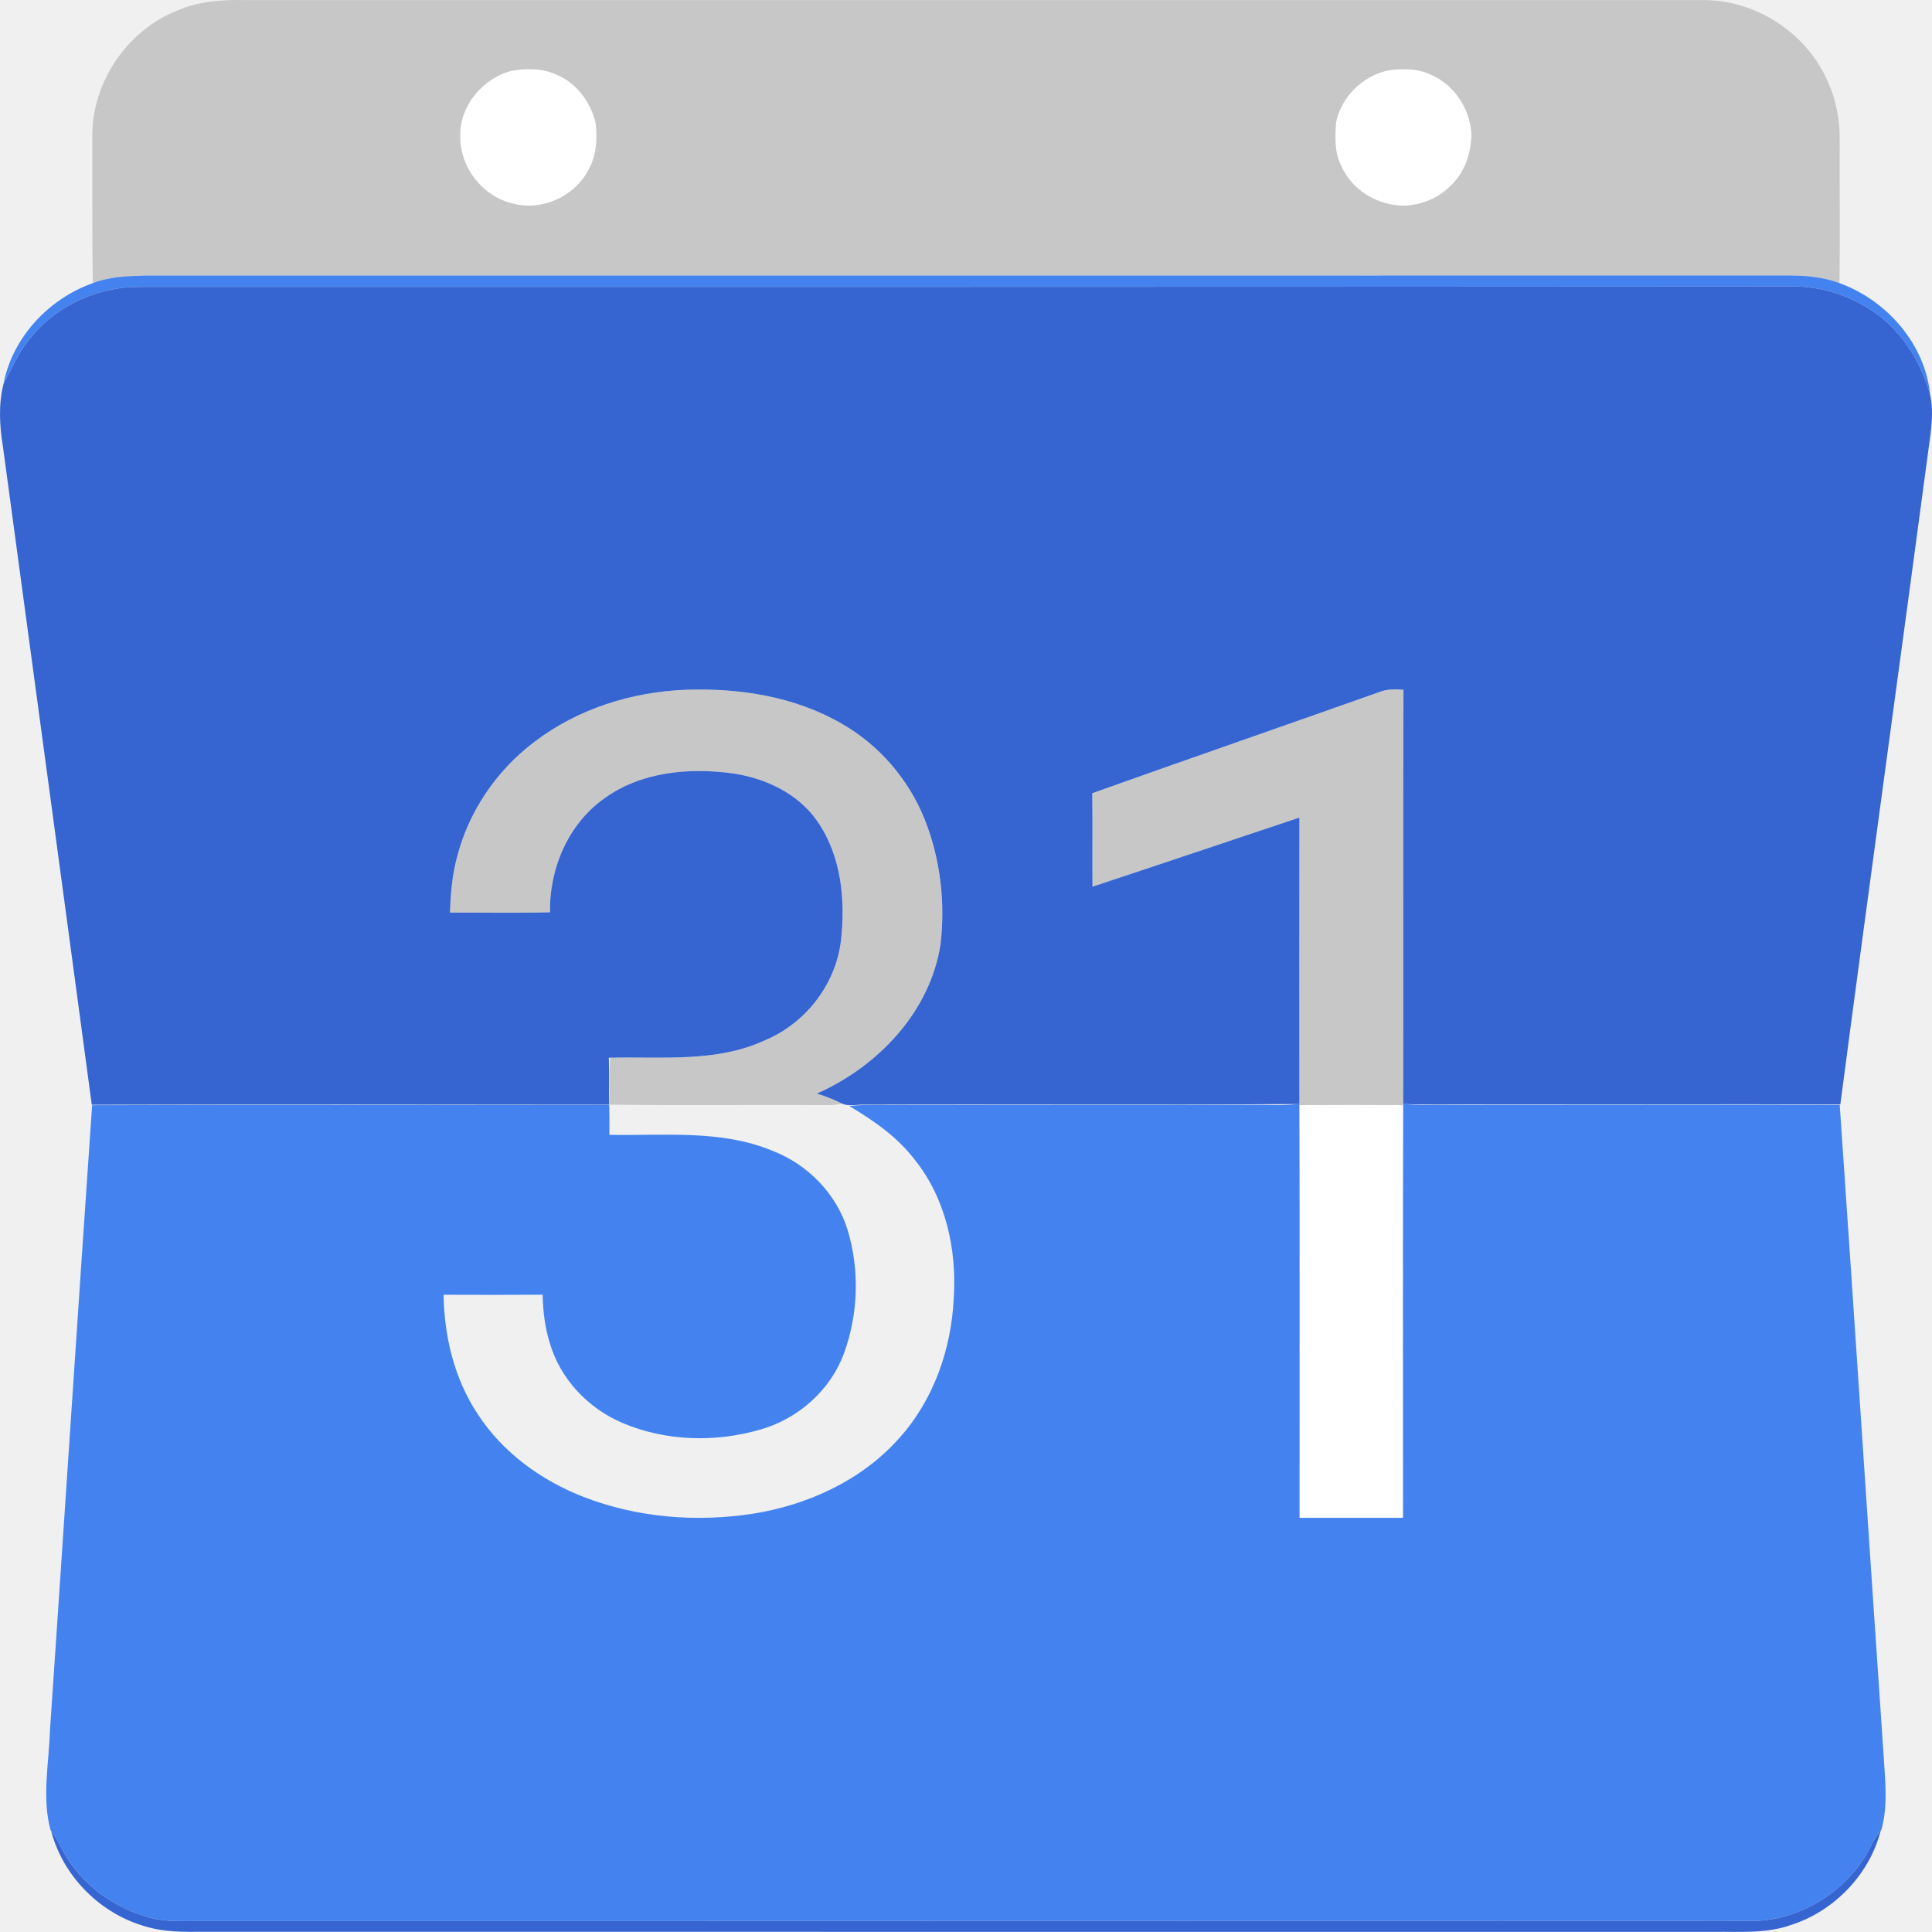
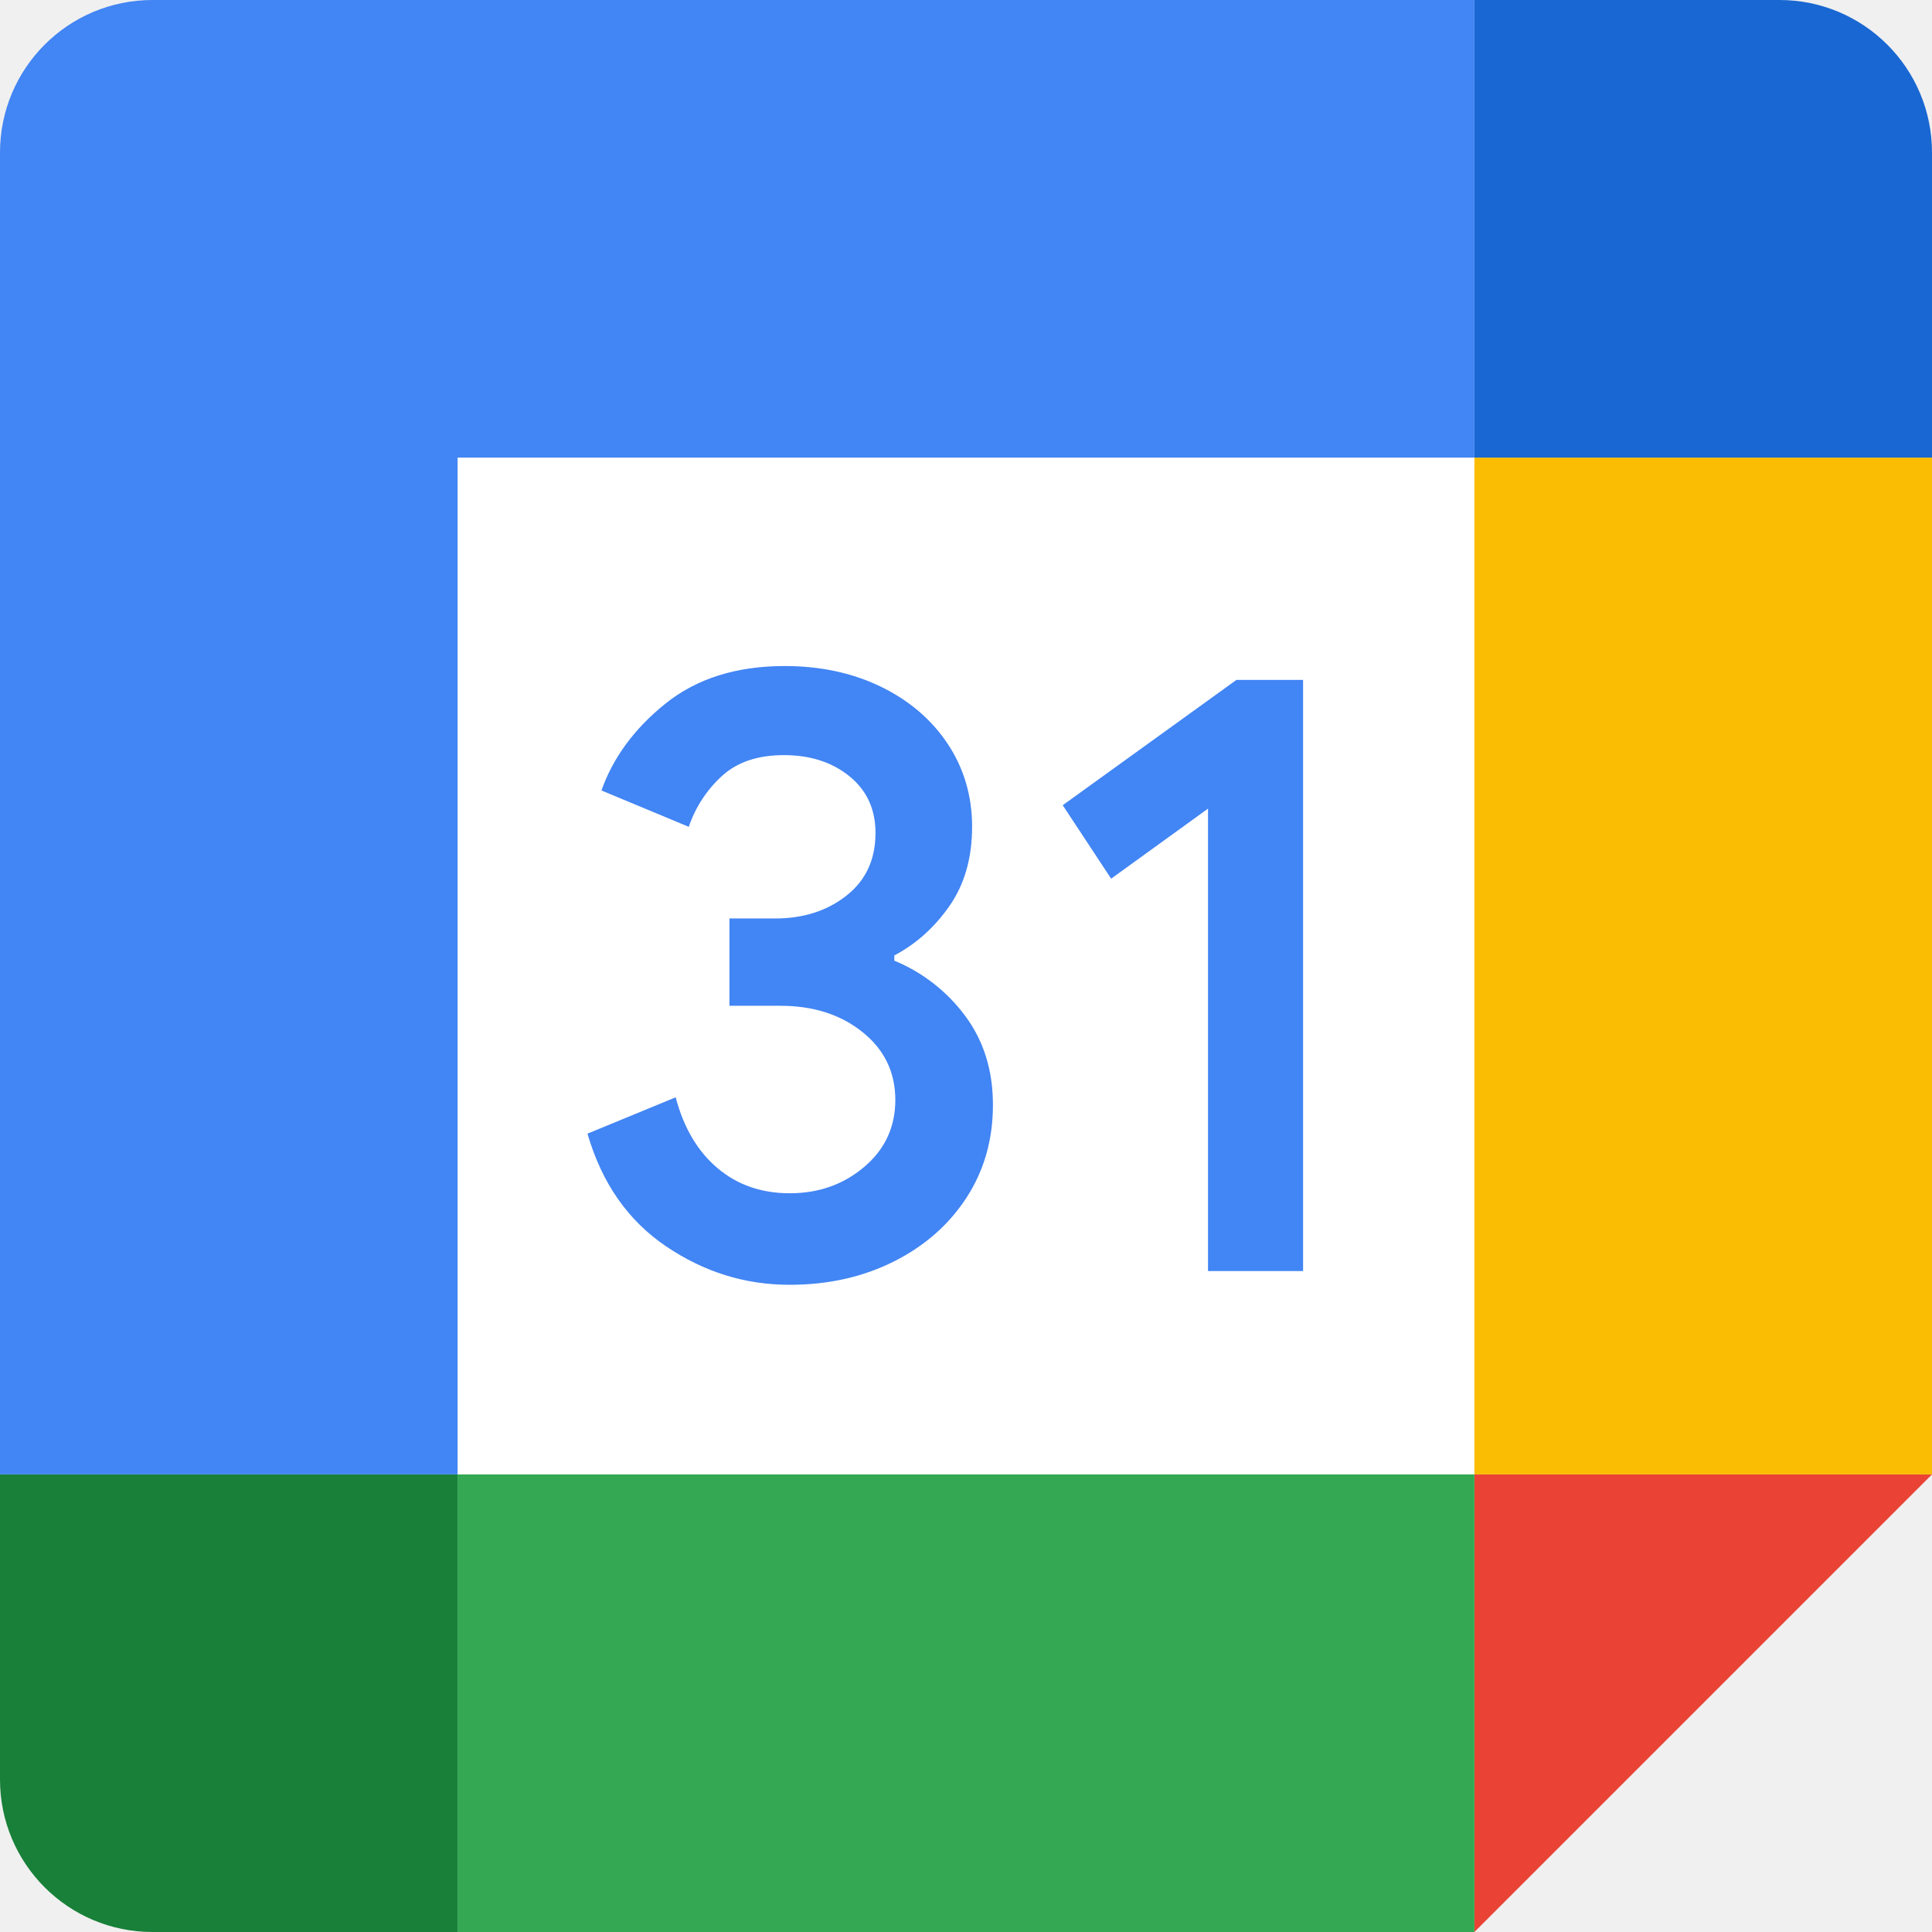
- <svg xmlns="http://www.w3.org/2000/svg" height="1em" preserveAspectRatio="xMidYMid meet" transform="rotate(360deg)" viewBox="0 0 256 256" width="1em">
-   <g fill="#fff">
-     <path d="m67.852 9.367c1.935-.314 4.03-.346 5.843.51 2.684 1.082 4.583 3.652 5.233 6.422.221 1.97.157 4.058-.775 5.857-1.692 3.719-6.193 5.864-10.144 4.833-4.054-.907-7.07-4.808-7.032-8.952-.078-4.033 3.01-7.717 6.875-8.67" />
-     <path d="m183.808 9.353c1.96-.307 4.073-.311 5.893.589 3.013 1.328 5.054 4.472 5.272 7.73-.003 2.51-.842 5.13-2.702 6.886-1.58 1.667-3.859 2.588-6.132 2.69-3.519.05-7.067-2.051-8.445-5.334-.892-1.753-.782-3.773-.667-5.672.667-3.348 3.472-6.115 6.781-6.89" />
-     <path d="m172.172 146.432c4.586-.021 9.173-.025 13.756 0-.057 18.229-.01 36.46-.02 54.689-4.57 0-9.139.004-13.71-.003-.012-18.23.038-36.457-.026-54.686" />
-   </g>
-   <path d="m183.808 9.353c-3.309.774-6.114 3.54-6.78 6.889-.116 1.899-.226 3.919.666 5.672 1.378 3.283 4.926 5.385 8.445 5.335 2.273-.103 4.551-1.024 6.132-2.691 1.86-1.756 2.7-4.376 2.702-6.885-.218-3.26-2.259-6.403-5.272-7.731-1.82-.9-3.933-.896-5.893-.59m-115.956.015c-3.866.953-6.953 4.637-6.875 8.67-.039 4.144 2.977 8.045 7.032 8.952 3.951 1.03 8.452-1.114 10.144-4.833.932-1.8.996-3.887.775-5.857-.65-2.77-2.549-5.34-5.233-6.422-1.813-.856-3.908-.824-5.843-.51m-44.367-7.97c2.892-1.267 6.09-1.46 9.206-1.381 64.251.007 128.502 0 192.753-.004 7.01-.117 13.84 4.216 16.673 10.636 1.195 2.53 1.702 5.34 1.652 8.13-.028 6.248.064 12.494-.036 18.737-2.073-.79-4.308-1-6.51-1.014-72.7.015-145.399.007-218.099.01-2.302.062-4.658.16-6.832 1.008-.093-6.49-.043-12.978-.064-19.464-.043-7.153 4.615-14.02 11.257-16.658" fill="#c7c7c7" />
-   <path d="m182.73 91.715c1.029-.425 2.149-.403 3.238-.318-.064 18.29.008 36.582-.035 54.87l-.004.165c-4.584-.025-9.17-.021-13.756 0v-.16c-.007-12.646-.012-25.288.002-37.935-9.144 3.04-18.27 6.132-27.419 9.155-.028-4.13.022-8.26-.024-12.388 12.65-4.51 25.341-8.906 37.999-13.39" fill="#c7c7c7" />
-   <path d="m70.832 98.286c5.73-4.365 12.9-6.621 20.06-6.89 7.104-.25 14.456.9 20.67 4.509 4.916 2.816 8.806 7.324 10.925 12.57 2.114 5.24 2.785 11.034 2.142 16.634-1.375 8.97-8.302 16.216-16.398 19.799a20.69 20.69 0 0 1 3.364 1.335 9.897 9.897 0 0 1 -2.15.193c-9.55-.068-19.102.064-28.647-.065-.035-2.073-.085-4.15.046-6.221 6.886-.164 14.15.678 20.592-2.341 5.292-2.234 9.23-7.296 9.976-13.01.642-5.444.092-11.397-3.134-16.005-2.538-3.648-6.839-5.668-11.14-6.307-5.803-.81-12.168-.232-17.04 3.29-4.796 3.374-7.335 9.327-7.213 15.106-4.42.118-8.842.028-13.264.043.087-2.427.271-4.87.904-7.221 1.52-6.128 5.271-11.636 10.307-15.42" fill="#c7c7c7" />
-   <path d="m12.292 37.518c2.174-.846 4.53-.946 6.832-1.007 72.7-.003 145.399.004 218.099-.01 2.202.014 4.437.225 6.51 1.013 6.283 2.267 11.372 8.085 12.029 14.824-1.278-4.619-4.04-8.917-8.17-11.462-2.991-1.866-6.482-2.944-10.015-2.912-72.932.05-145.868.05-218.803.05-5.493-.1-11.029 2.27-14.53 6.546-1.7 1.817-2.588 4.162-3.777 6.3 1.178-6.146 5.986-11.268 11.825-13.342" fill="#4483ef" />
-   <path d="m171.916 146.293.257-.021v.16c.064 18.229.013 36.457.024 54.686 4.572.007 9.142.004 13.71.004.01-18.23-.036-36.461.022-54.69l.004-.164.22.018c2.017.243 4.052.096 6.079.118 17.18-.011 34.362-.032 51.54 0 1.986 28.729 3.852 57.466 5.816 86.195.192 3.284.61 6.657-.3 9.877l-.083.103c-.843.946-1.328 2.124-1.93 3.223-3.224 5.26-9.214 8.802-15.424 8.742-68.535-.04-137.065.03-205.595.006-2.15 0-4.34.11-6.436-.453-4.736-1.292-9.03-4.394-11.415-8.73-.5-.95-.963-1.924-1.631-2.767l-.085-.118c-1.146-4.304-.215-8.766-.072-13.127 1.885-27.634 3.68-55.278 5.59-82.912 22.84-.057 45.684-.032 68.522-.014.022 1.313.034 2.627.016 3.94 7.237.139 14.813-.728 21.668 2.138 4.63 1.807 8.431 5.676 9.895 10.455 1.613 5.289 1.427 11.143-.468 16.337-1.767 4.868-6 8.63-10.944 10.083-6.002 1.777-12.689 1.624-18.47-.857-4.502-1.923-8.175-5.8-9.563-10.525-.66-2.082-.916-4.27-.957-6.443-4.376.028-8.752.018-13.128.004.083 5.535 1.425 11.157 4.516 15.804 3.294 5.083 8.406 8.795 14.007 10.972 7.099 2.77 14.944 3.388 22.45 2.238 7.3-1.156 14.448-4.426 19.406-10.02 4.555-5.053 6.91-11.813 7.22-18.555.419-6.436-1.063-13.196-5.15-18.308-2.297-3.026-5.458-5.211-8.684-7.131 1.57-.196 3.155-.154 4.736-.146 16.185-.015 32.368.003 48.55-.008 2.028-.042 4.065.125 6.087-.114" fill="#4483ef" />
-   <path d="m4.244 44.56c3.5-4.276 9.037-6.646 14.53-6.546 72.936 0 145.87 0 218.803-.05 3.533-.032 7.024 1.046 10.015 2.912 4.13 2.545 6.893 6.843 8.17 11.462.354 1.631.257 3.323.072 4.972-3.962 29.68-8.07 59.34-11.98 89.025-16.485-.028-32.972.015-49.455-.003-2.75-.022-5.501.103-8.245-.046l-.222-.018c.043-18.29-.028-36.582.036-54.872-1.09-.085-2.21-.107-3.237.318-12.657 4.483-25.35 8.881-38 13.39.047 4.128-.003 8.258.026 12.388 9.148-3.023 18.275-6.115 27.419-9.156-.014 12.647-.011 25.29-.003 37.935l-.257.021c-19.157.143-38.32.004-57.477.076-.946-.022-1.945.271-2.844-.125a20.727 20.727 0 0 0 -3.363-1.335c8.095-3.584 15.023-10.829 16.398-19.799.642-5.6-.03-11.393-2.142-16.633-2.12-5.247-6.011-9.755-10.926-12.57-6.214-3.61-13.567-4.759-20.67-4.51-7.16.268-14.331 2.524-20.06 6.89-5.035 3.783-8.787 9.29-10.307 15.42-.632 2.351-.818 4.792-.904 7.22 4.423-.015 8.845.074 13.264-.043-.121-5.779 2.417-11.733 7.214-15.106 4.872-3.523 11.236-4.1 17.04-3.29 4.3.638 8.602 2.658 11.14 6.306 3.226 4.608 3.776 10.562 3.133 16.005-.746 5.715-4.683 10.776-9.976 13.011-6.442 3.02-13.706 2.177-20.591 2.341l-.171.003c.07 2.074-.011 4.152.046 6.23-22.851-.037-45.705-.044-68.56.002-3.896-29.079-7.854-58.15-11.773-87.225-.451-2.742-.604-5.586.082-8.299 1.188-2.138 2.077-4.483 3.776-6.3" fill="#3664d0" />
-   <path d="m6.774 242.6c.667.843 1.132 1.817 1.63 2.767 2.386 4.336 6.68 7.438 11.416 8.73 2.095.564 4.287.453 6.435.453 68.53.025 137.062-.046 205.596-.007 6.21.06 12.2-3.48 15.423-8.741.604-1.1 1.089-2.277 1.93-3.223-1.512 5.857-6.223 10.718-11.984 12.524-3.213 1.122-6.657.839-9.994.875l-200.25-.003c-2.662.02-5.386.046-7.95-.786-5.874-1.742-10.703-6.65-12.252-12.59" fill="#3664d0" />
+ <svg xmlns="http://www.w3.org/2000/svg" viewBox="186 38 76 76">
+   <path fill="#fff" d="M244 56h-40v40h40V56z" />
+   <path fill="#EA4335" d="M244 114l18-18h-18v18z" />
+   <path fill="#FBBC04" d="M262 56h-18v40h18V56z" />
+   <path fill="#34A853" d="M244 96h-40v18h40V96z" />
+   <path fill="#188038" d="M186 96v12c0 3.315 2.685 6 6 6h12V96h-18z" />
+   <path fill="#1967D2" d="M262 56V44c0-3.315-2.685-6-6-6h-12v18h18z" />
+   <path fill="#4285F4" d="M244 38h-52c-3.315 0 -6 2.685-6 6v52h18V56h40V38z" />
+   <path fill="#4285F4" d="M212.205 87.03c-1.495-1.01-2.53-2.485-3.095-4.435l3.47-1.43c.315 1.2.865 2.13 1.65 2.79.78.66 1.73.985 2.84.985 1.135 0 2.11-.345 2.925-1.035s1.225-1.57 1.225-2.635c0-1.09-.43-1.98-1.29-2.67-.86-.69-1.94-1.035-3.23-1.035h-2.005V74.13h1.8c1.11 0 2.045-.3 2.805-.9.76-.6 1.14-1.42 1.14-2.465 0 -.93-.34-1.67-1.02-2.225-.68-.555-1.54-.835-2.585-.835-1.02 0 -1.83.27-2.43.815a4.784 4.784 0 0 0 -1.31 2.005l-3.435-1.43c.455-1.29 1.29-2.43 2.515-3.415 1.225-.985 2.79-1.48 4.69-1.48 1.405 0 2.67.27 3.79.815 1.12.545 2 1.3 2.635 2.26.635.965.95 2.045.95 3.245 0 1.225-.295 2.26-.885 3.11-.59.85-1.315 1.5-2.175 1.955v.205a6.605 6.605 0 0 1 2.79 2.175c.725.975 1.09 2.14 1.09 3.5 0 1.36-.345 2.575-1.035 3.64s-1.645 1.905-2.855 2.515c-1.215.61-2.58.92-4.095.92-1.755.005-3.375-.5-4.87-1.51zM233.52 69.81l-3.81 2.755-1.905-2.89 6.835-4.93h2.62V88h-3.74V69.81z" />
</svg>
